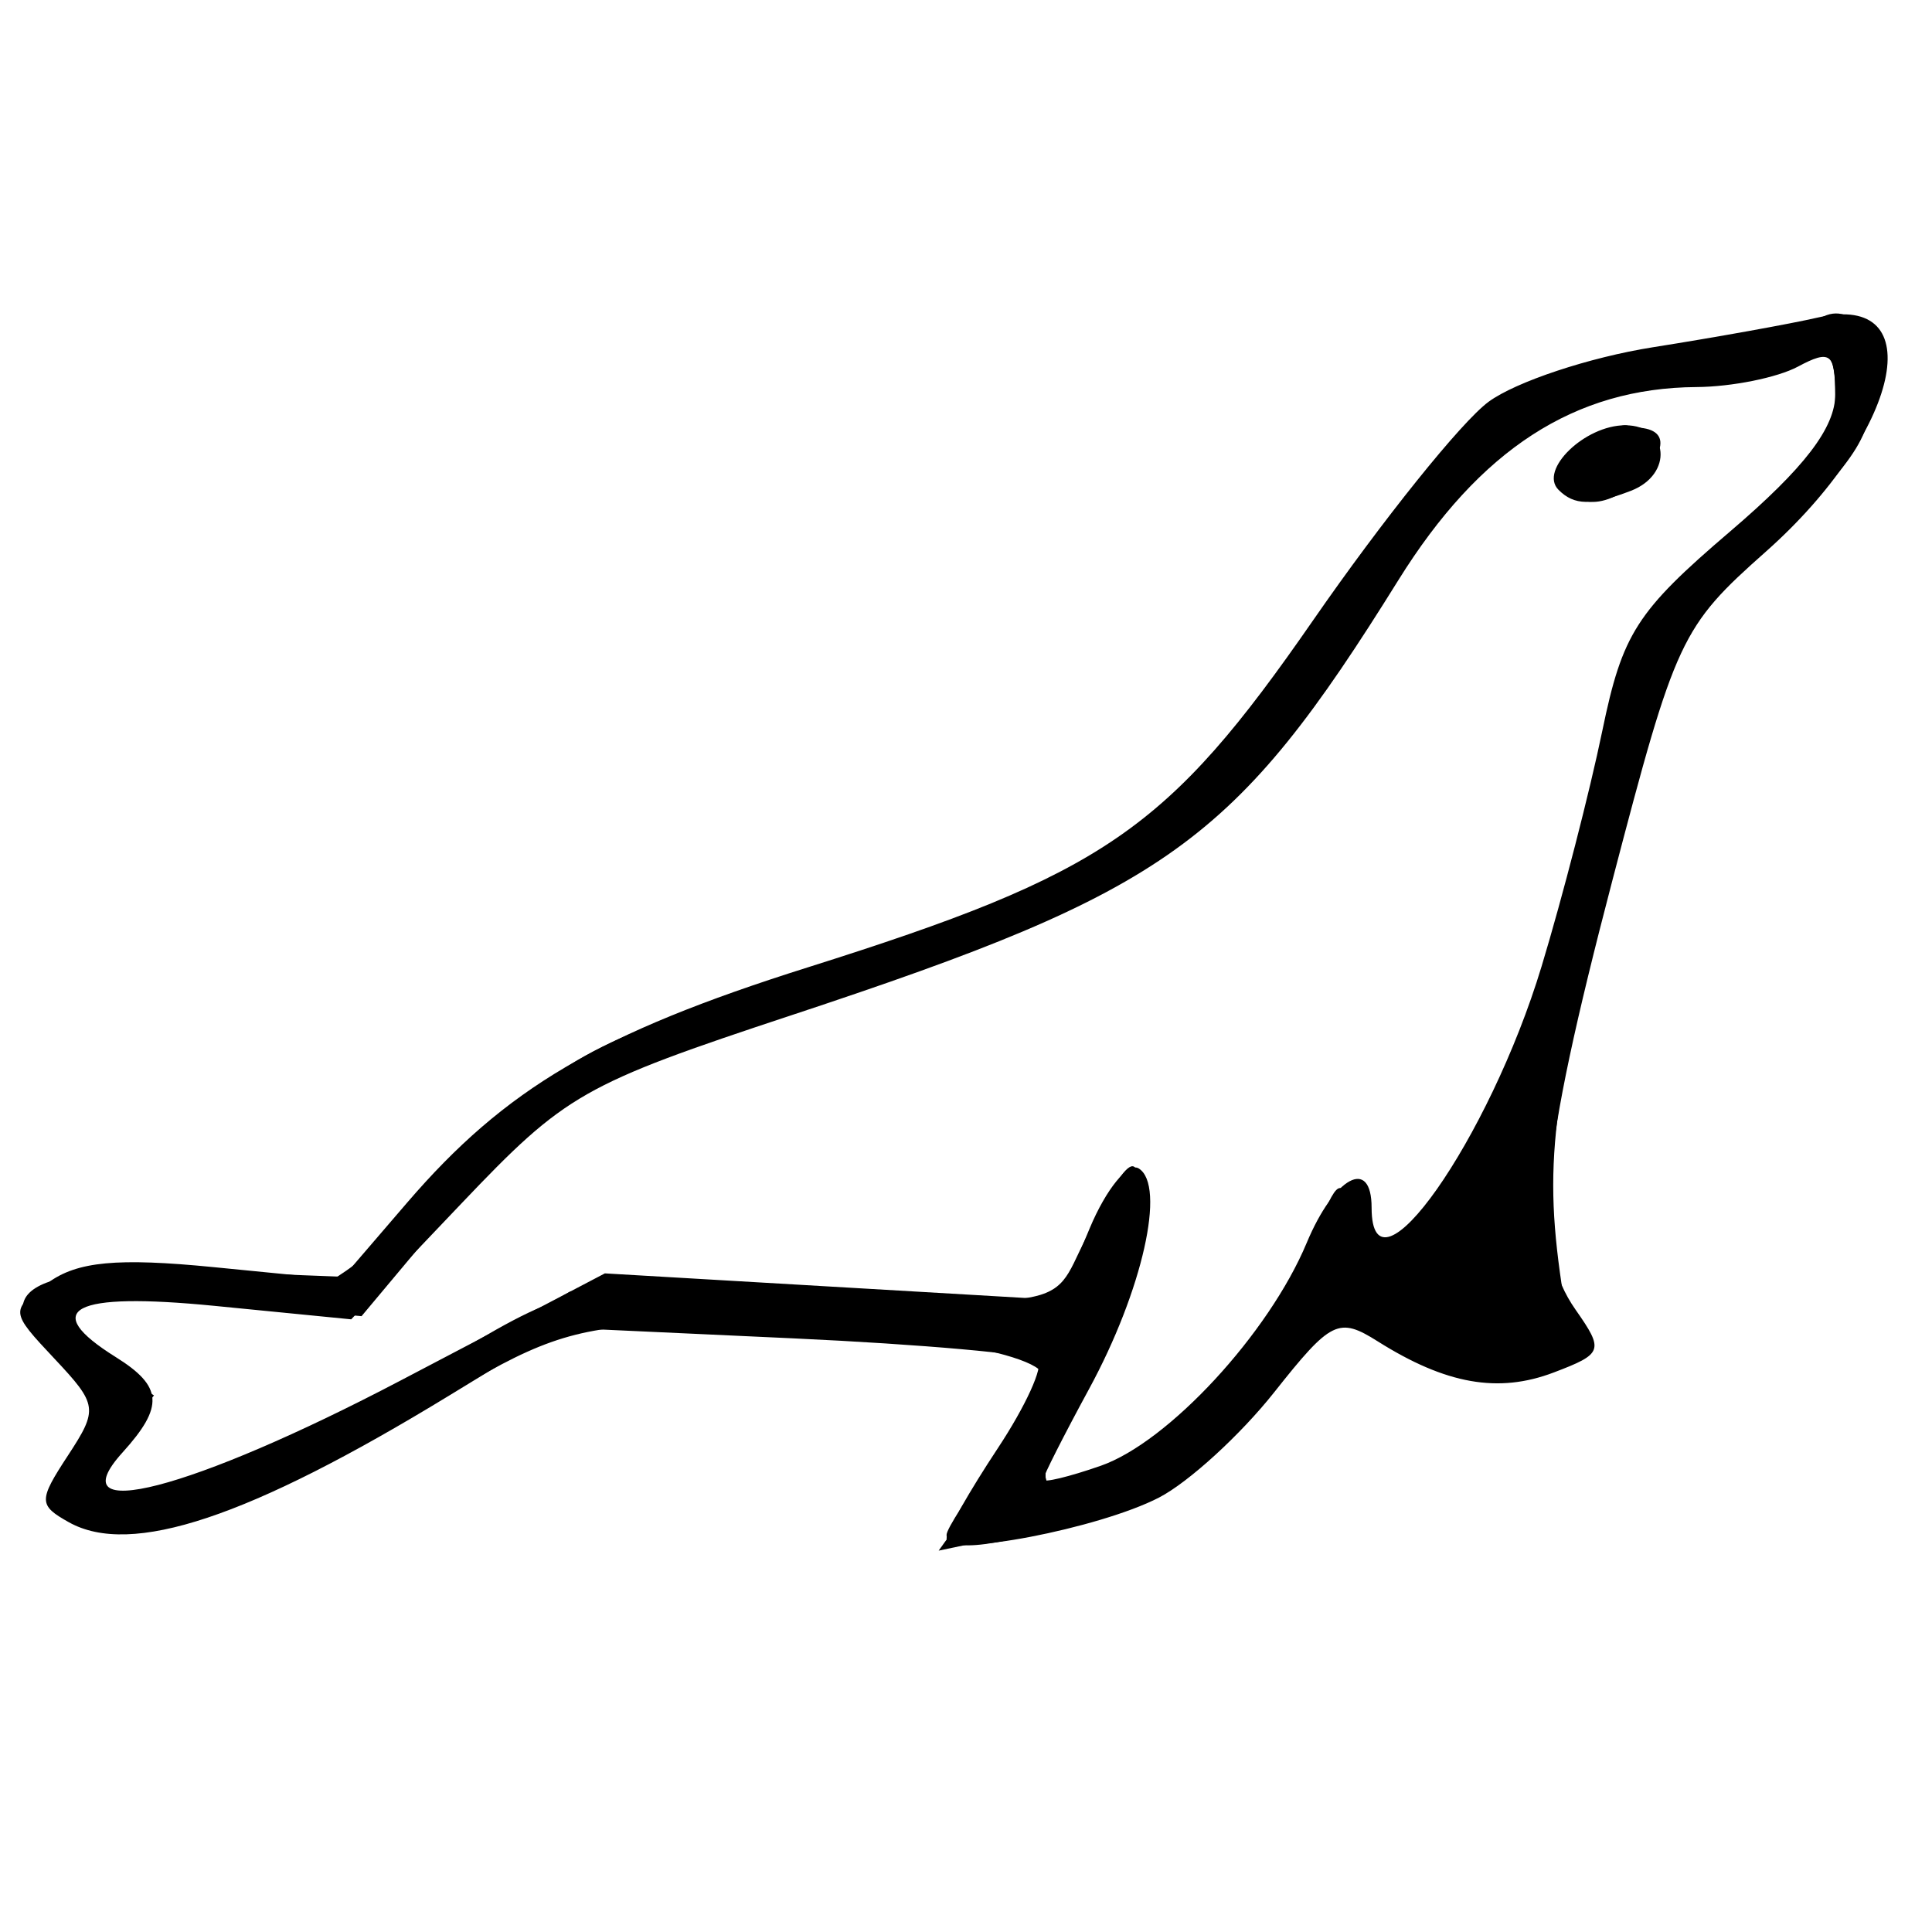
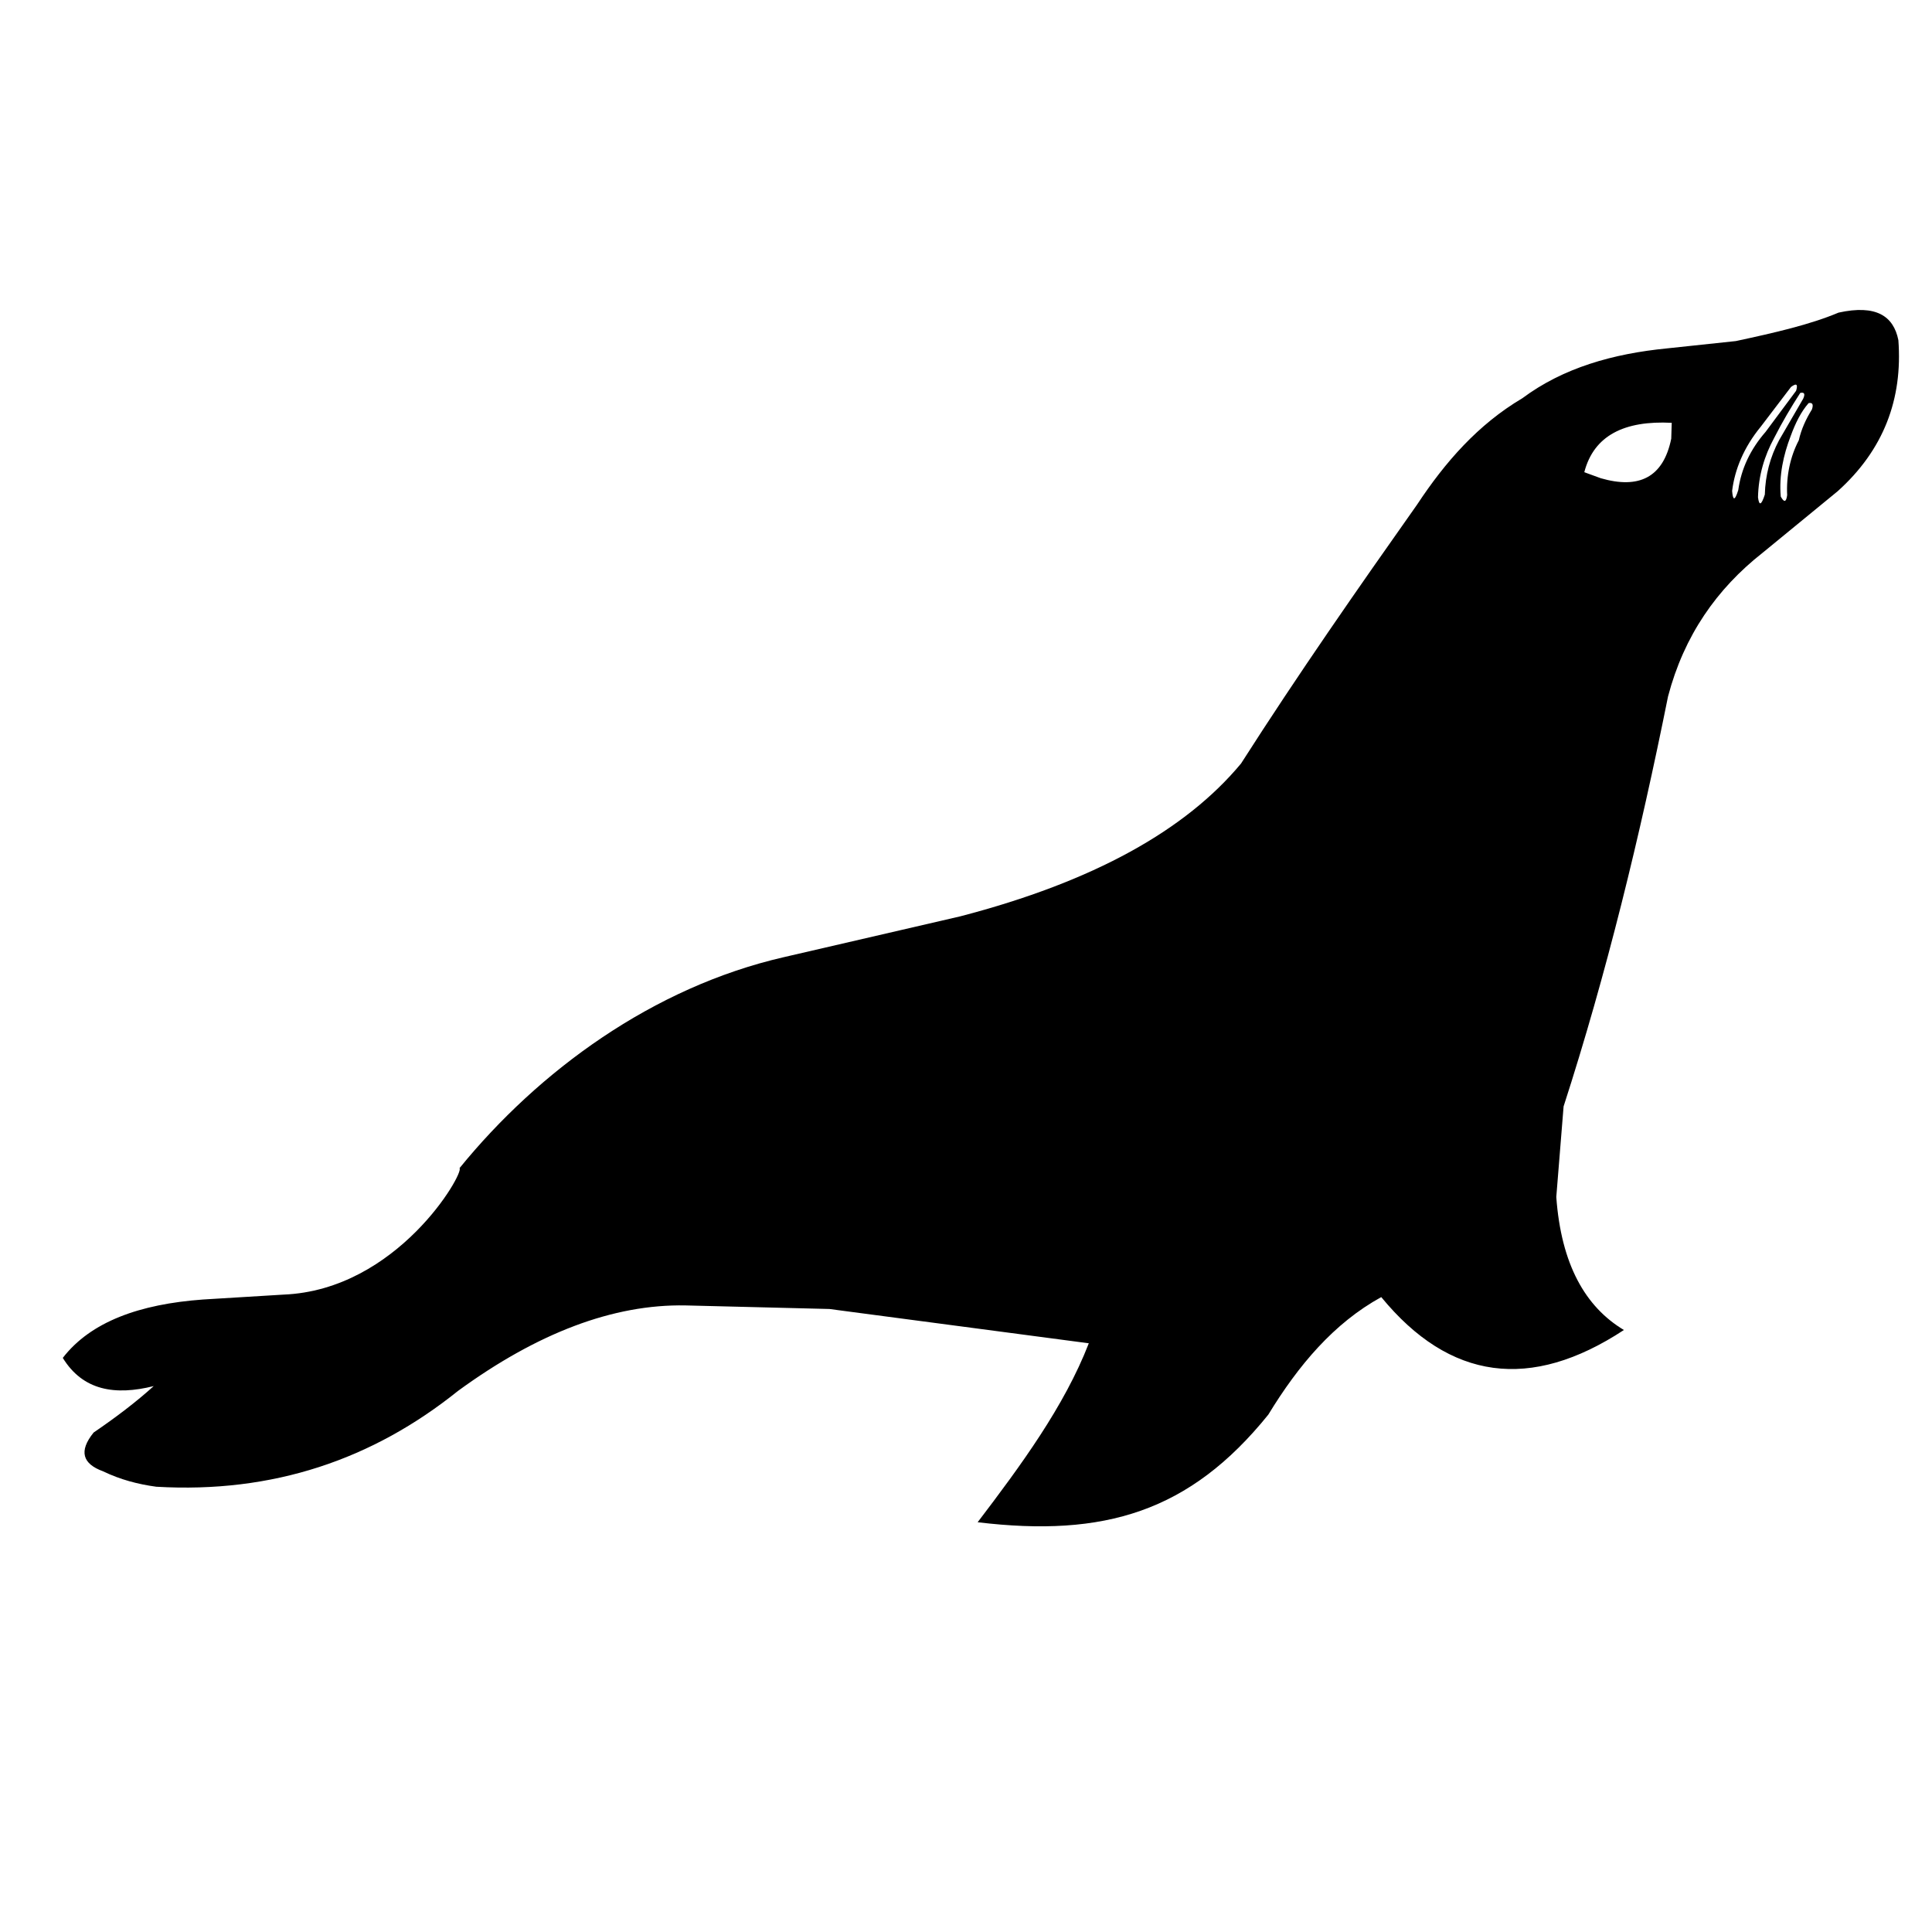
- <svg xmlns="http://www.w3.org/2000/svg" version="1.1" width="1024" height="1024" viewBox="0 0 1024 1024">
-   <g id="icomoon-ignore">
- </g>
-   <path d="M36.518 806.834c-16.14-9.032-16.173-11.474-0.485-35.418 16.050-24.495 15.714-26.926-7.062-51.171-23.702-25.23-23.733-25.585-3.52-40.365 15.465-11.309 36.683-13.306 87.82-8.267l67.428 6.644 35.060-40.786c52.15-60.668 101.859-89.879 212.175-124.684 157.774-49.779 190.784-72.448 268.117-184.127 36.723-53.032 78.532-105.093 92.91-115.692s53.546-23.606 87.040-28.906c33.494-5.299 72.919-12.402 87.611-15.785 60.25-13.871 43.602 60.868-27.636 124.071-45.032 39.953-47.774 45.822-81.324 174.080-38.879 148.632-42.821 194.542-19.554 227.76 15.131 21.603 14.53 23.327-11.592 33.259-29.378 11.17-57.151 6.258-93.277-16.497-20.721-13.052-24.721-11.085-54.865 26.974-17.883 22.579-45.357 47.694-61.055 55.811-31.798 16.443-112.61 31.911-112.61 21.554 0-3.657 12.194-25.075 27.099-47.597s24.47-43.577 21.257-46.79c-3.213-3.213-61.452-8.403-129.421-11.535l-123.58-5.694-58.957 35.988c-106.102 64.766-168.639 85.604-201.578 67.17zM212.209 731.759l108.383-56.843 241.096 14.102 15.871-37.985c8.729-20.892 20.425-35.171 25.99-31.731 14.548 8.991 1.989 64.79-26.295 116.83-13.395 24.645-24.355 46.294-24.355 48.107s13.706-1.481 30.459-7.32c35.897-12.514 89.132-70.104 109.2-118.132 14.655-35.075 34.422-45.793 34.422-18.665 0 52.436 62.287-36.037 90.115-128 11.077-36.608 25.541-92.715 32.142-124.682 10.675-51.7 18.161-63.384 67.752-105.752 39.468-33.718 55.751-54.981 55.751-72.798 0-21.71-2.722-23.712-19.807-14.568-10.894 5.83-35.086 10.701-53.76 10.825-64.529 0.427-114.89 33.056-158.044 102.396-86.773 139.428-121.417 164.287-320.977 230.325-111.667 36.952-120.23 41.832-175.7 100.126l-58.312 61.28-72.62-7.156c-75.185-7.409-92.812 1.781-52.14 27.181 24.909 15.556 25.648 26.14 3.533 50.577-34.805 38.459 36.445 20.021 147.297-38.117zM826.054 259.624c-10.518-10.518 13.931-34.222 35.298-34.222 23.34 0 25.613 26.078 3.029 34.744-20.771 7.97-29.96 7.845-38.327-0.522z" />
-   <path d="M501.699 813.519c0-3.192 11.52-20.907 25.6-39.367s25.6-38.557 25.6-44.66c0-13.596-94.454-27.814-184.32-27.744-54.792 0.042-75.612 5.302-117.76 29.748-96.534 55.99-129.049 69.98-174.571 75.111-49.608 5.592-58.531-6.631-31.664-43.374 12.277-16.79 10.763-21.783-12.8-42.205-41.593-36.048-17.889-50.76 75.981-47.156l76.187 2.925 59.034-60.324c55.685-56.902 65.574-62.435 174.322-97.535 186.595-60.226 203.679-72.405 296.849-211.617 58.292-87.098 91.244-110.414 174.545-123.503 105.867-16.634 99.101-17.793 102.533 17.562 2.672 27.524-5.18 40.392-53.112 87.040l-56.248 54.74-32.25 132.586c-29.731 122.228-31.856 148.008-18.612 225.814 2.914 17.117-2.984 21.012-35.918 23.718-27.194 2.235-45.774-2.525-59.959-15.36-20.105-18.191-21.483-17.551-62.996 29.27-29.47 33.239-57.415 52.798-91.438 64-50.679 16.686-79.002 20.389-79.002 10.329zM113.851 783.068c24.644-8.676 76.831-35.104 115.971-58.729 70.134-42.334 72.355-42.905 153.6-39.464 187.907 7.958 172.751 10.144 191.62-27.643 26.171-52.407 32.249-52.179 26.536 0.998-3.041 28.306-16.586 65.964-32.228 89.6-28.707 43.379-22.814 49.884 23.497 25.936 36.865-19.063 85.108-74.094 103.158-117.671 13.642-32.934 14.43-33.31 22.745-10.831 8.48 22.924 8.945 22.986 29.991 3.952 34.233-30.959 59.705-90.45 90.884-212.263 21.819-85.245 35.119-118.528 52.964-132.548 66.959-52.606 80.149-68.164 80.149-94.533 0-22.38-3.4-26.174-17.92-20.001-9.856 4.19-42.367 11.232-72.247 15.649-83.346 12.321-98.869 25.483-175.784 149.054-53.159 85.404-91.899 111.711-241.095 163.714-165.010 57.515-178.18 64.783-230.379 127.128l-43.691 52.184-80.482-7.021c-44.265-3.861-80.482-3.633-80.482 0.508s11.725 16.751 26.056 28.024c24.5 19.272 25.111 21.937 10.24 44.633-26.908 41.067-21.359 43.354 46.897 19.324zM831.293 248.442c1.879-9.856 13.736-19.392 26.351-21.192 25.21-3.597 29.716 7.756 10.647 26.824-18.344 18.344-40.913 14.909-36.998-5.632z" />
-   <path d="M514.915 797.556c9.573-13.373 24.221-36.527 32.55-51.454l15.145-27.14-88.191-12.519c-119.685-16.989-175.064-8.852-248.58 36.524-127.336 78.596-232.404 90.602-179.393 20.499 13.817-18.272 12.753-21.914-12.217-41.825-43.202-34.448-23.935-46.693 70.306-44.682l82.435 1.76 47.285-51.934c53.313-58.554 72.967-69.538 195.765-109.409 154.954-50.311 198.094-79.013 260.508-173.323 90.135-136.198 109.734-148.198 282.212-172.783 9.854-1.405 16.523 7.92 18.604 26.013 2.585 22.47-8.396 40.407-54.020 88.239-57.014 59.773-57.42 60.652-92.732 200.86-34.16 135.632-36.726 176.764-12.918 207.050 25.598 32.563-49.513 47.669-91.343 18.371-27.845-19.503-45.492-12.576-68.897 27.045-18.997 32.16-73.581 61.939-138.549 75.588l-35.375 7.432zM201.895 741.092l110.119-57.75 247.275 13.219 19.301-38.459c17.787-35.441 19.613-36.555 23.277-14.197 2.193 13.382-9.409 51.268-25.87 84.48-25.459 51.365-27.318 60.217-12.649 60.217 33.6 0 99.107-58.928 126.407-113.713 18.178-36.479 26.983-46.809 26.983-31.658 0 28.663 11.406 28.499 38.019-0.55 34.53-37.688 63.436-104.488 85.602-197.815 27.089-114.058 33.396-126.195 85.766-165.033 26.179-19.415 46.020-43.336 49.038-59.124 6.285-32.879-3.179-39.367-38.072-26.101-14.919 5.672-42.272 10.313-60.785 10.313-52.026 0-97.705 38.432-164.688 138.559-72.326 108.114-99.108 125.685-280.263 183.879-115.121 36.981-121.229 40.438-182.949 103.552l-63.852 65.294-76.948-6.505c-82.528-6.976-96.616 1.738-51.064 31.586 24.135 15.814 24.827 18.47 10.24 39.296-39.79 56.808 0.786 50.954 135.112-19.491zM833.515 254.53c-3.718-6.016-0.409-14.96 7.352-19.876 20.298-12.856 29.472-11.296 29.472 5.012 0 18.123-27.859 29.368-36.824 14.863z" />
-   <path d="M507.656 807.617c4.686-7.642 19.365-29.925 32.621-49.517l24.102-35.622-28.78-7.861c-15.829-4.323-72.556-10.627-126.060-14.007-91.855-5.804-99.85-4.661-143.36 20.494-86.325 49.907-154.917 79.864-195.251 85.274-44.754 6.003-50.161-3.398-24.49-42.577 14.918-22.768 14.22-25.25-12.8-45.526-41.653-31.257-16.412-44.547 73.822-38.866l71.68 4.512 46.080-48.891c61.545-65.3 77.162-74.042 220.19-123.27 67.567-23.255 138.409-51.856 157.426-63.556 19.524-12.013 58.146-57.337 88.719-104.117 88.745-135.788 105.562-146.116 281.185-172.68 9.981-1.51 16.522 7.821 18.678 26.641 2.713 23.688-7.073 39.191-53.72 85.099-31.371 30.874-59.975 68.528-63.566 83.676s-17.939 71.317-31.886 124.821c-36.271 139.145-37.269 148.744-19.219 184.925 8.945 17.931 13.762 36.651 10.704 41.599-8.904 14.408-70.289 10.378-91.994-6.038-30.656-23.187-43.014-18.968-71.782 24.503-26.493 40.034-65.335 62.103-136.256 77.418-27.692 5.98-32.868 4.702-26.042-6.432zM202.226 741.269l110.032-57.573 250.207 13.7 17.458-38.877c15.92-35.452 17.831-36.739 21.689-14.614 2.393 13.722-8.735 50.423-25.616 84.48-25.459 51.365-27.318 60.217-12.649 60.217 33.6 0 99.107-58.928 126.407-113.713 18.178-36.479 26.983-46.809 26.983-31.658 0 31.041 13.894 28.154 45.549-9.466 35.943-42.716 54.194-88.27 79.504-198.444 20.121-87.583 23.857-94.705 75.236-143.416 29.735-28.191 57.417-64.618 61.516-80.949 6.952-27.699 5.803-29.213-17.096-22.543-13.502 3.933-51.672 11.299-84.822 16.368-72.706 11.119-99.607 33.984-166.775 141.75-59.064 94.764-98.143 120.506-268.438 176.82-124.766 41.259-131.329 44.897-193.202 107.106l-64.049 64.396-76.751-5.805c-82.733-6.257-97.568 3.52-51.319 33.823 23.427 15.35 24.235 18.375 10.24 38.355-39.299 56.108 2.153 50.019 135.895-19.96zM839.619 240.762c7.011-8.448 16.791-15.36 21.734-15.36s8.986 6.912 8.986 15.36c0 8.829-9.242 15.36-21.734 15.36-18.158 0-19.636-2.527-8.986-15.36z" />
-   <path d="M511.939 812.149c0-4.704 11.93-26.109 26.51-47.566s24.832-40.692 22.781-42.743c-8.091-8.091-139.567-25.247-194.042-25.32-45.102-0.060-69.712 6.613-112.64 30.543-94.858 52.878-143.893 73.987-184.536 79.438-43.796 5.874-49.103-3.739-23.575-42.7 14.918-22.768 14.22-25.25-12.8-45.526-24.033-18.035-26.136-23.080-13.218-31.722 8.448-5.652 22.272-9.812 30.72-9.245 10.883 0.731 10.137 2.396-2.56 5.714-24.965 6.524-22.358 20.281 7.559 39.884l25.479 16.695-21.336 27.062c-19.277 24.45-19.652 27.402-3.884 30.587 24.682 4.986 97.683-24.668 177.408-72.065l68.214-40.554 261.592 13.185 15.261-36.525c8.394-20.089 18.016-36.525 21.384-36.525 12.73 0-8.939 78.551-33.191 120.32-23.599 40.644-23.987 43.52-5.872 43.52 34.088 0 87.979-45.086 122.266-102.29 18.304-30.538 33.28-47.664 33.28-38.057 0 24.798 12.58 21.715 43.621-10.693 34.693-36.22 54.417-84.326 84.529-206.157 23.163-93.717 26.828-100.713 75.734-144.563 29.402-26.362 54.372-58.762 58.355-75.717 6.673-28.408 5.732-29.363-22.679-23.024-16.302 3.637-54.985 11.092-85.961 16.568-47.539 8.403-62.706 16.962-97.28 54.896-22.528 24.718-59.392 73.88-81.92 109.25-40.721 63.933-101.701 109.927-168.96 127.437-14.080 3.666 3.144-7.627 38.277-25.094 65.232-32.433 80.197-47.898 157.923-163.201 24.442-36.259 56.506-74.722 71.254-85.474 22.001-16.040 105.048-39.201 183.106-51.066 9.985-1.518 16.521 7.803 18.678 26.634 2.719 23.736-6.879 38.846-53.143 83.654-38.073 36.876-59.751 67.461-66.562 93.912-5.556 21.574-21.961 84.565-36.457 139.978-30.765 117.607-31.251 125.139-10.624 164.692 12.494 23.959 12.992 31.584 2.497 38.243-20.8 13.199-63.732 9.98-85.391-6.403-30.693-23.215-43.017-18.964-72.003 24.836-18.305 27.661-40.289 45.357-69.265 55.756-66.343 23.809-88.529 28.678-88.529 19.429zM168.899 682.089c16.896-7.454 45.605-32.234 63.798-55.067 33.276-41.764 113.338-88.115 171.722-99.418 16.896-3.271 1.673 5.241-33.829 18.915-66.378 25.567-93.589 44.108-129.697 88.375-39.346 48.236-56.691 61.547-79.674 61.148-20.236-0.352-19.302-2.050 7.68-13.953zM84.419 679.143c9.856-2.576 25.984-2.576 35.84 0s1.792 4.683-17.92 4.683c-19.712 0-27.776-2.107-17.92-4.683zM829.379 251.362c0-2.618 9.216-9.692 20.48-15.72 16.346-8.748 20.48-7.787 20.48 4.76 0 8.894-8.894 15.72-20.48 15.72-11.264 0-20.48-2.142-20.48-4.76z" />
-   <path d="M511.939 813.157c0-2.483 12.194-22.941 27.099-45.463s24.035-44.012 20.29-47.757c-3.745-3.745-26.307-9.986-50.139-13.87l-43.33-7.061 49.163-1.282c46.050-1.201 50.111-3.551 64.137-37.122 8.236-19.712 17.583-35.84 20.771-35.84 11.107 0-7.999 66.91-33.196 116.256-13.957 27.333-23.226 51.846-20.598 54.474 7.957 7.957 82.080-33.987 105.422-59.654 12.022-13.22 31.403-42.469 43.067-64.997 12.927-24.966 21.385-33.669 21.661-22.289 0.801 33.056 34.033 14.286 65.865-37.2 16.704-27.017 40.732-86.893 53.397-133.057s23.369-76.386 23.789-67.16c0.419 9.226-10.758 56.528-24.838 105.115-29.728 102.584-31.307 129.212-10.097 170.228 15.047 29.099 14.728 30.175-10.874 36.601-16.434 4.125-42.040-0.442-67.924-12.115l-41.547-18.735-37.179 42.131c-20.449 23.172-46.395 46.662-57.659 52.199-26.683 13.117-97.28 32.418-97.28 26.596zM37.45 802.22c-3.774-3.774 0.427-17.988 9.337-31.586 14.926-22.78 14.757-26.466-2.144-46.897l-18.343-22.174 23.703 21.808c22.67 20.857 22.962 22.939 6.691 47.772-16.021 24.451-15.933 26.244 1.517 30.764 14.185 3.675 14.728 5.079 2.316 5.988-8.917 0.654-19.301-1.9-23.076-5.675zM154.392 775.020c17.401-13.629 81.067-48.505 81.067-44.409 0 6.63-66.443 47.75-77.155 47.75-4.498 0-6.258-1.504-3.911-3.342zM335.071 689.052c18.178-2.262 50.434-2.299 71.68-0.083s6.372 4.068-33.052 4.113c-39.424 0.045-56.807-1.768-38.628-4.030zM204.739 660.602c13.227-14.080 26.354-25.6 29.17-25.6s-5.702 11.52-18.93 25.6c-13.227 14.080-26.354 25.6-29.17 25.6s5.702-11.52 18.93-25.6zM583.63 461.533c45.15-23.883 63.468-44.258 127.575-141.898 57.111-86.985 104.786-125.561 152.969-123.775l31.766 1.178-35.84 7.166c-60.413 12.080-81.28 29.755-137.726 116.657-65.489 100.823-129.12 162.1-166.24 160.089-4.594-0.249 7.78-8.986 27.498-19.417zM860.907 373.029c0.492-11.929 2.918-14.355 6.187-6.187 2.958 7.392 2.594 16.224-0.808 19.627s-5.823-2.645-5.378-13.44zM870.339 341.534c0-5.589 12.672-21.333 28.16-34.987l28.16-24.825-25.6 30.72c-14.080 16.896-26.752 32.64-28.16 34.987s-2.56-0.306-2.56-5.895zM953.139 260.032c13.596-17.562 26.779-30.094 29.296-27.85s-8.606 16.613-24.719 31.931l-29.296 27.85zM834.499 245.882c3.481-5.632 12.969-10.24 21.084-10.24s14.756 4.608 14.756 10.24c0 5.632-9.488 10.24-21.084 10.24s-18.236-4.608-14.756-10.24zM984.167 202.362c-0.654-9.856-9.021-17.92-18.596-17.92-13.54 0-14.677-2.731-5.12-12.288 16.396-16.396 36.464 3.216 29.796 29.12-4.352 16.907-5.024 17.027-6.080 1.088zM919.619 187.687c7.392-2.958 16.224-2.594 19.627 0.808s-2.645 5.823-13.44 5.378c-11.929-0.491-14.355-2.918-6.187-6.187z" />
-   <path d="M511.939 809.377c0-4.415 6.374-13.317 14.164-19.783 10.867-9.019 15.469-8.354 19.771 2.857 3.389 8.831-2.215 16.658-14.164 19.783-10.874 2.844-19.771 1.558-19.771-2.857zM616.147 770.391c30.75-20.28 58.899-53.909 83.328-99.549 11.091-20.72 16.577-24.887 16.853-12.8 0.225 9.856 4.608 17.92 9.74 17.92 13.571 0 63.265-61.512 78.59-97.28 12.205-28.486 12.736-26.463 7.303 27.824-4.477 44.738-1.851 64.66 11.135 84.48 16.447 25.101 16.245 25.974-6.282 27.115-42.602 2.158-64.062-2.928-82.742-19.608-17.34-15.484-21.595-13.166-67.523 36.792-26.959 29.325-55.496 53.287-63.414 53.25s-2.063-8.202 13.012-18.144zM552.539 748.315c17.726-33.121 12.275-41.57-27.8-43.086l-38.4-1.453 40.912-6.227c33.751-5.137 44.046-12.5 58.82-42.067 17.574-35.171 17.791-35.267 11.613-5.12-7.773 37.933-41.456 117.76-49.689 117.76-3.331 0-1.286-8.913 4.544-19.807zM340.56 689.094c15.565-2.354 38.605-2.291 51.2 0.14s-0.141 4.356-28.301 4.279c-28.16-0.077-38.465-2.066-22.899-4.419zM614.339 447.478c0-1.762 14.976-16.738 33.28-33.28l33.28-30.076-30.076 33.28c-28.035 31.022-36.484 37.987-36.484 30.076zM706.499 327.802c6.028-11.264 13.265-20.48 16.081-20.48s0.188 9.216-5.841 20.48c-6.028 11.264-13.265 20.48-16.081 20.48s-0.188-9.216 5.841-20.48zM880.579 323.936c0-2.126 8.064-10.19 17.92-17.92 16.241-12.737 16.603-12.375 3.866 3.866-13.377 17.057-21.786 22.482-21.786 14.054zM757.699 252.256c0-2.126 8.064-10.19 17.92-17.92 16.241-12.737 16.603-12.375 3.866 3.866-13.377 17.057-21.786 22.482-21.786 14.054zM834.499 245.882c3.481-5.632 13.241-10.24 21.689-10.24s12.512 4.608 9.031 10.24c-3.481 5.632-13.241 10.24-21.689 10.24s-12.512-4.608-9.031-10.24zM806.168 213.891c6.946-6.998 15.209-10.144 18.362-6.992s-2.53 8.879-12.629 12.724c-14.594 5.557-15.77 4.381-5.732-5.732z" />
+ <svg xmlns="http://www.w3.org/2000/svg" version="1.1" width="32" height="32" viewBox="0 0 32 32">
+   <path d="M7.612 19.347c1.312-1.613 3.203-2.995 5.369-3.493l2.922-0.676c2.22-0.577 3.739-1.433 4.652-2.531 0.952-1.49 1.933-2.896 2.917-4.29 0.463-0.701 1.006-1.325 1.743-1.761 0.676-0.504 1.501-0.738 2.4-0.826l1.137-0.121c0.652-0.14 1.233-0.274 1.7-0.471 0.62-0.137 0.911 0.055 0.991 0.456 0.073 0.977-0.244 1.818-1.005 2.502l-1.245 1.021c-0.757 0.595-1.3 1.37-1.565 2.378-0.466 2.319-1.020 4.594-1.73 6.791l-0.121 1.5c0.081 1.115 0.479 1.818 1.12 2.203-1.546 1.016-2.886 0.835-4.019-0.545-0.786 0.432-1.373 1.13-1.871 1.947-1.301 1.613-2.721 2.034-4.814 1.782 0.709-0.932 1.435-1.916 1.841-2.964l-4.297-0.568-2.381-0.059c-1.197-0.023-2.455 0.456-3.77 1.416-1.411 1.133-3.061 1.7-4.997 1.587-0.304-0.041-0.6-0.119-0.883-0.256-0.338-0.123-0.406-0.332-0.155-0.642 0.373-0.254 0.709-0.51 0.995-0.769-0.64 0.16-1.173 0.075-1.506-0.467 0.463-0.6 1.273-0.891 2.322-0.967l1.331-0.081c1.89-0.075 2.995-2.010 2.919-2.094zM29.118 8.237c0.018 0.139 0.053 0.141 0.113-0.045 0.008-0.322 0.088-0.623 0.237-0.902l0.399-0.687c0.038-0.086 0.013-0.109-0.049-0.095-0.15 0.233-0.296 0.477-0.432 0.745-0.162 0.298-0.26 0.622-0.268 0.984zM29.495 8.225c0.051 0.093 0.089 0.104 0.106-0.024-0.016-0.321 0.051-0.638 0.193-0.909 0.040-0.18 0.117-0.349 0.217-0.51 0.030-0.088 0.006-0.118-0.055-0.105-0.127 0.145-0.22 0.335-0.297 0.546-0.12 0.312-0.195 0.654-0.164 1.002zM28.689 8.126c0.012 0.158 0.041 0.185 0.102-0.008 0.049-0.355 0.201-0.676 0.452-0.964l0.506-0.681c0.030-0.098 0.016-0.138-0.084-0.064l-0.501 0.658c-0.282 0.343-0.431 0.711-0.474 1.060zM28.277 8.083c0.126-0.375 0.318-0.716 0.569-1.027 0.221-0.331 0.461-0.637 0.746-0.866 0.040-0.010 0.064 0.007 0.054 0.079l-0.667 0.809c-0.292 0.316-0.468 0.662-0.575 1.025-0.091 0.122-0.131 0.108-0.128-0.019zM26.24 7.821l0.274 0.1c0.629 0.182 1.035-0.008 1.167-0.655l0.008-0.263c-0.784-0.040-1.29 0.209-1.448 0.818z" />
</svg>
